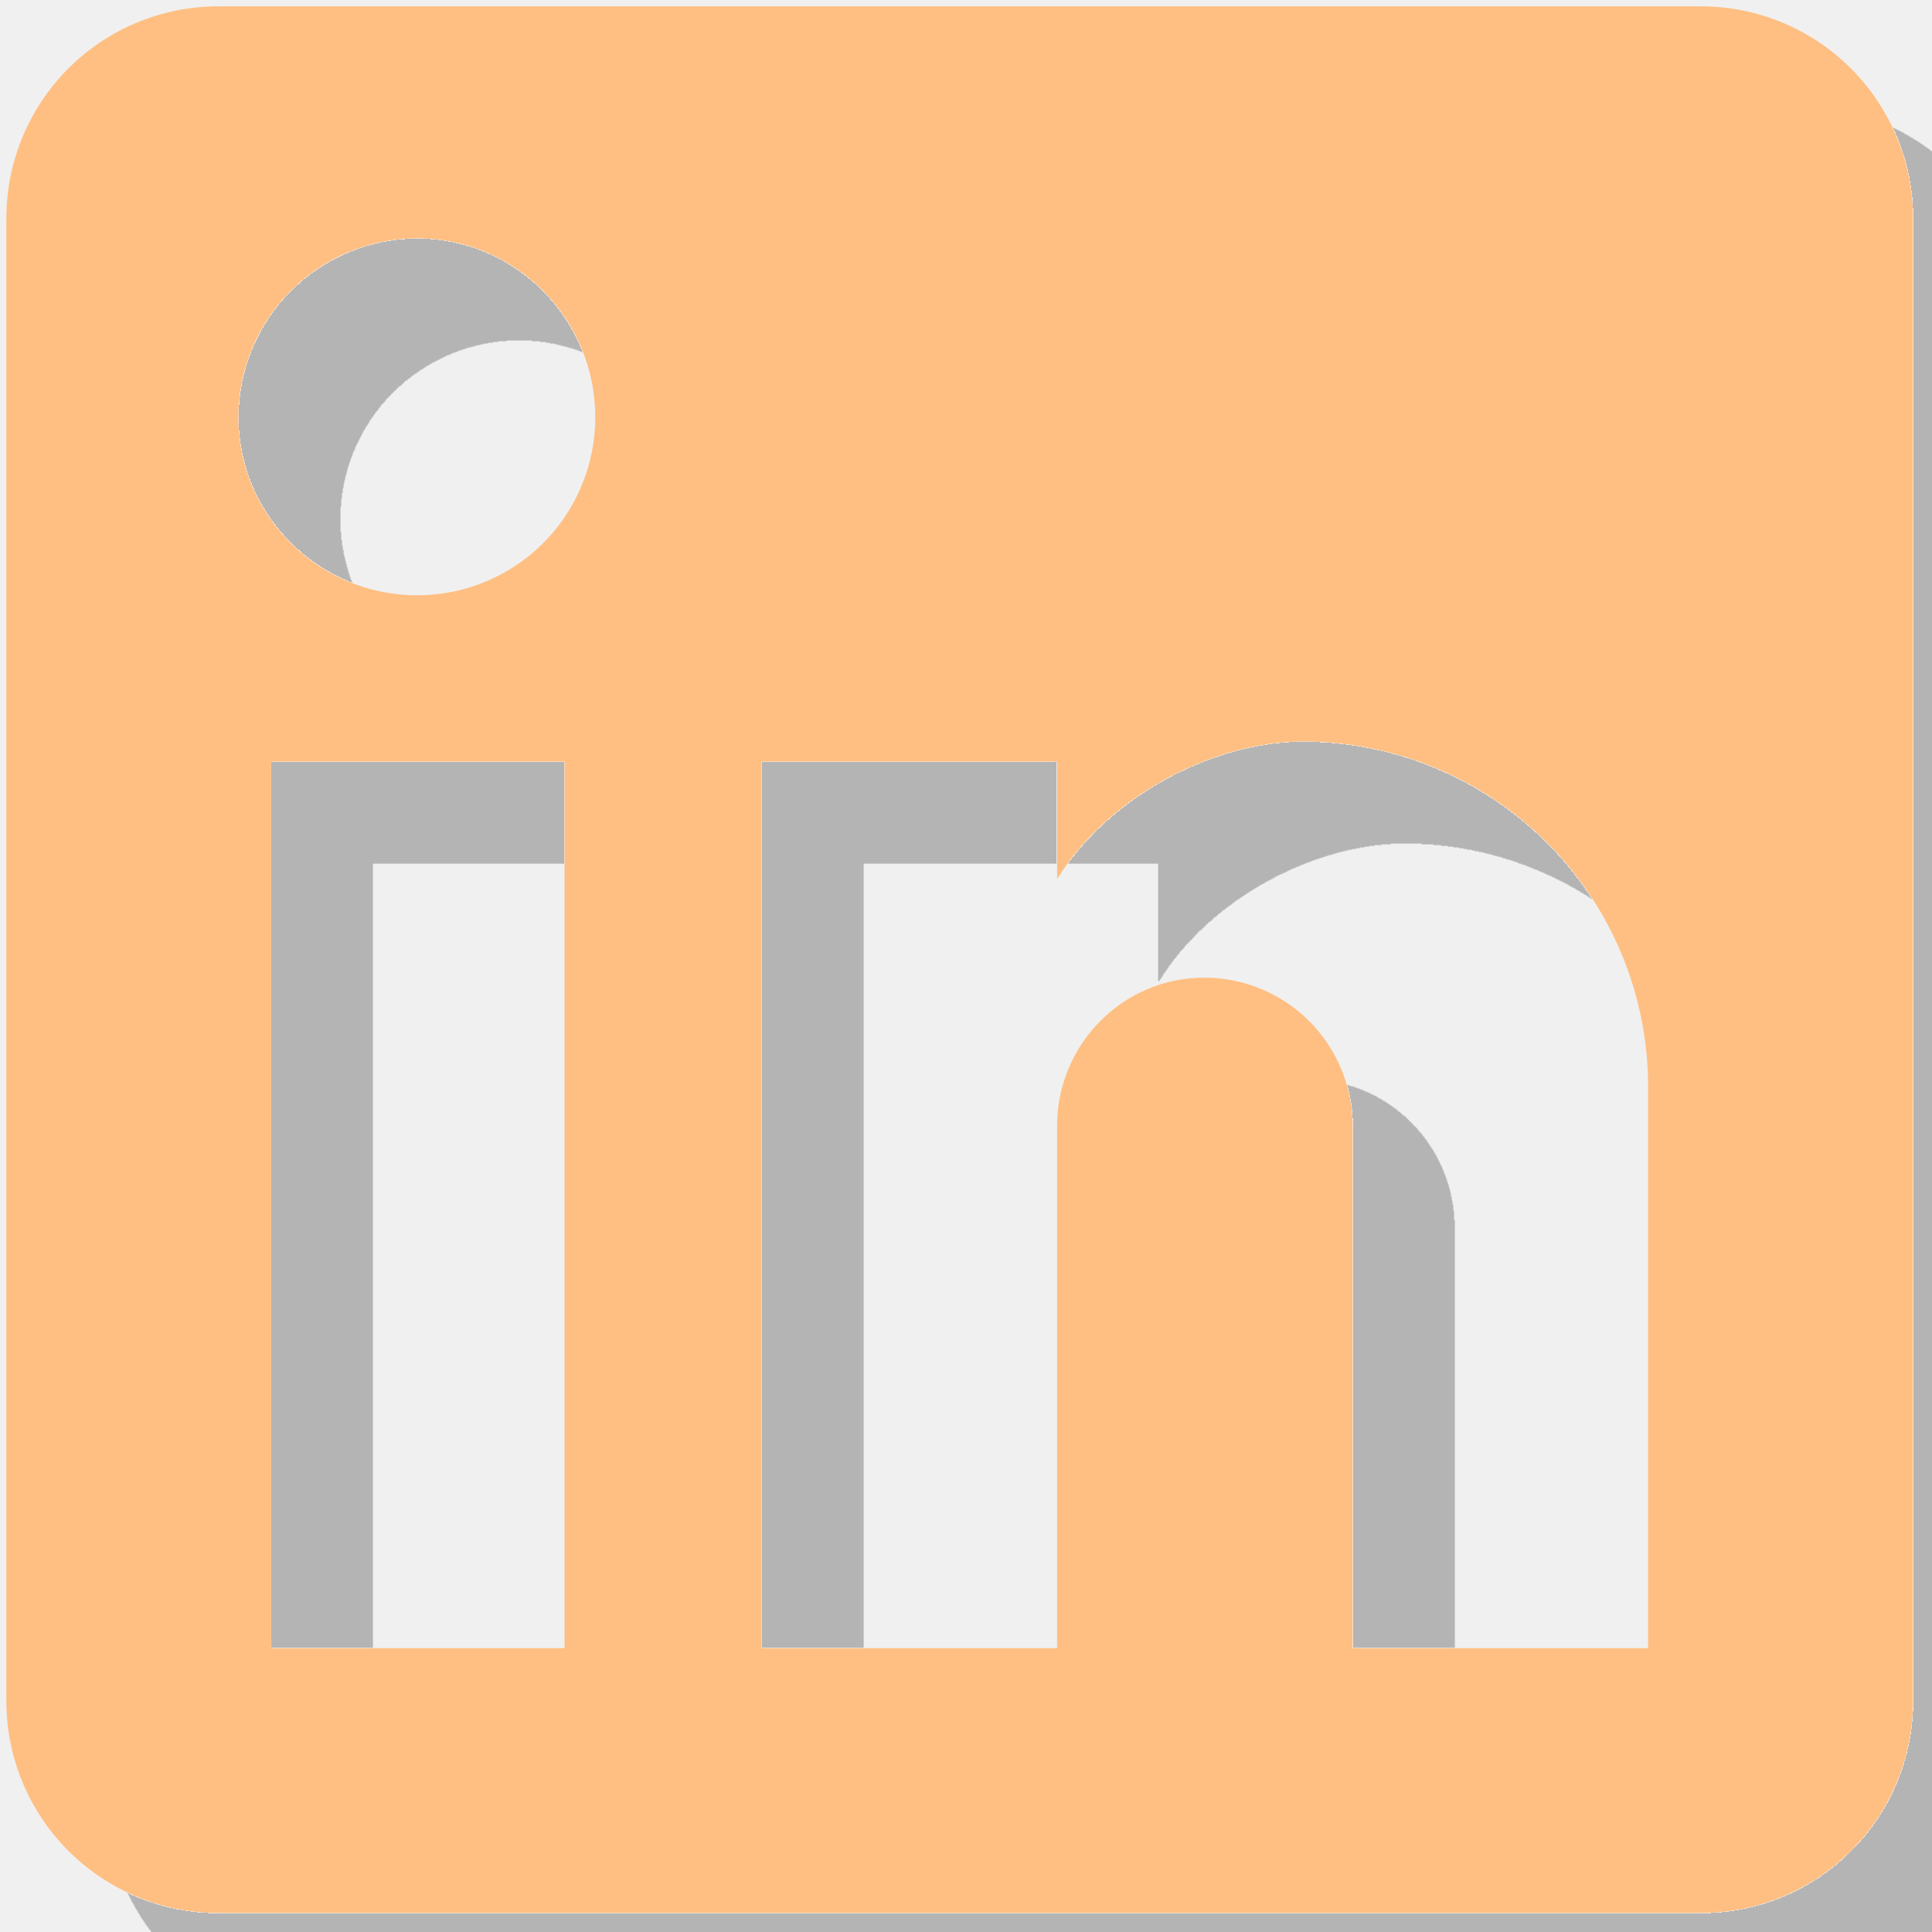
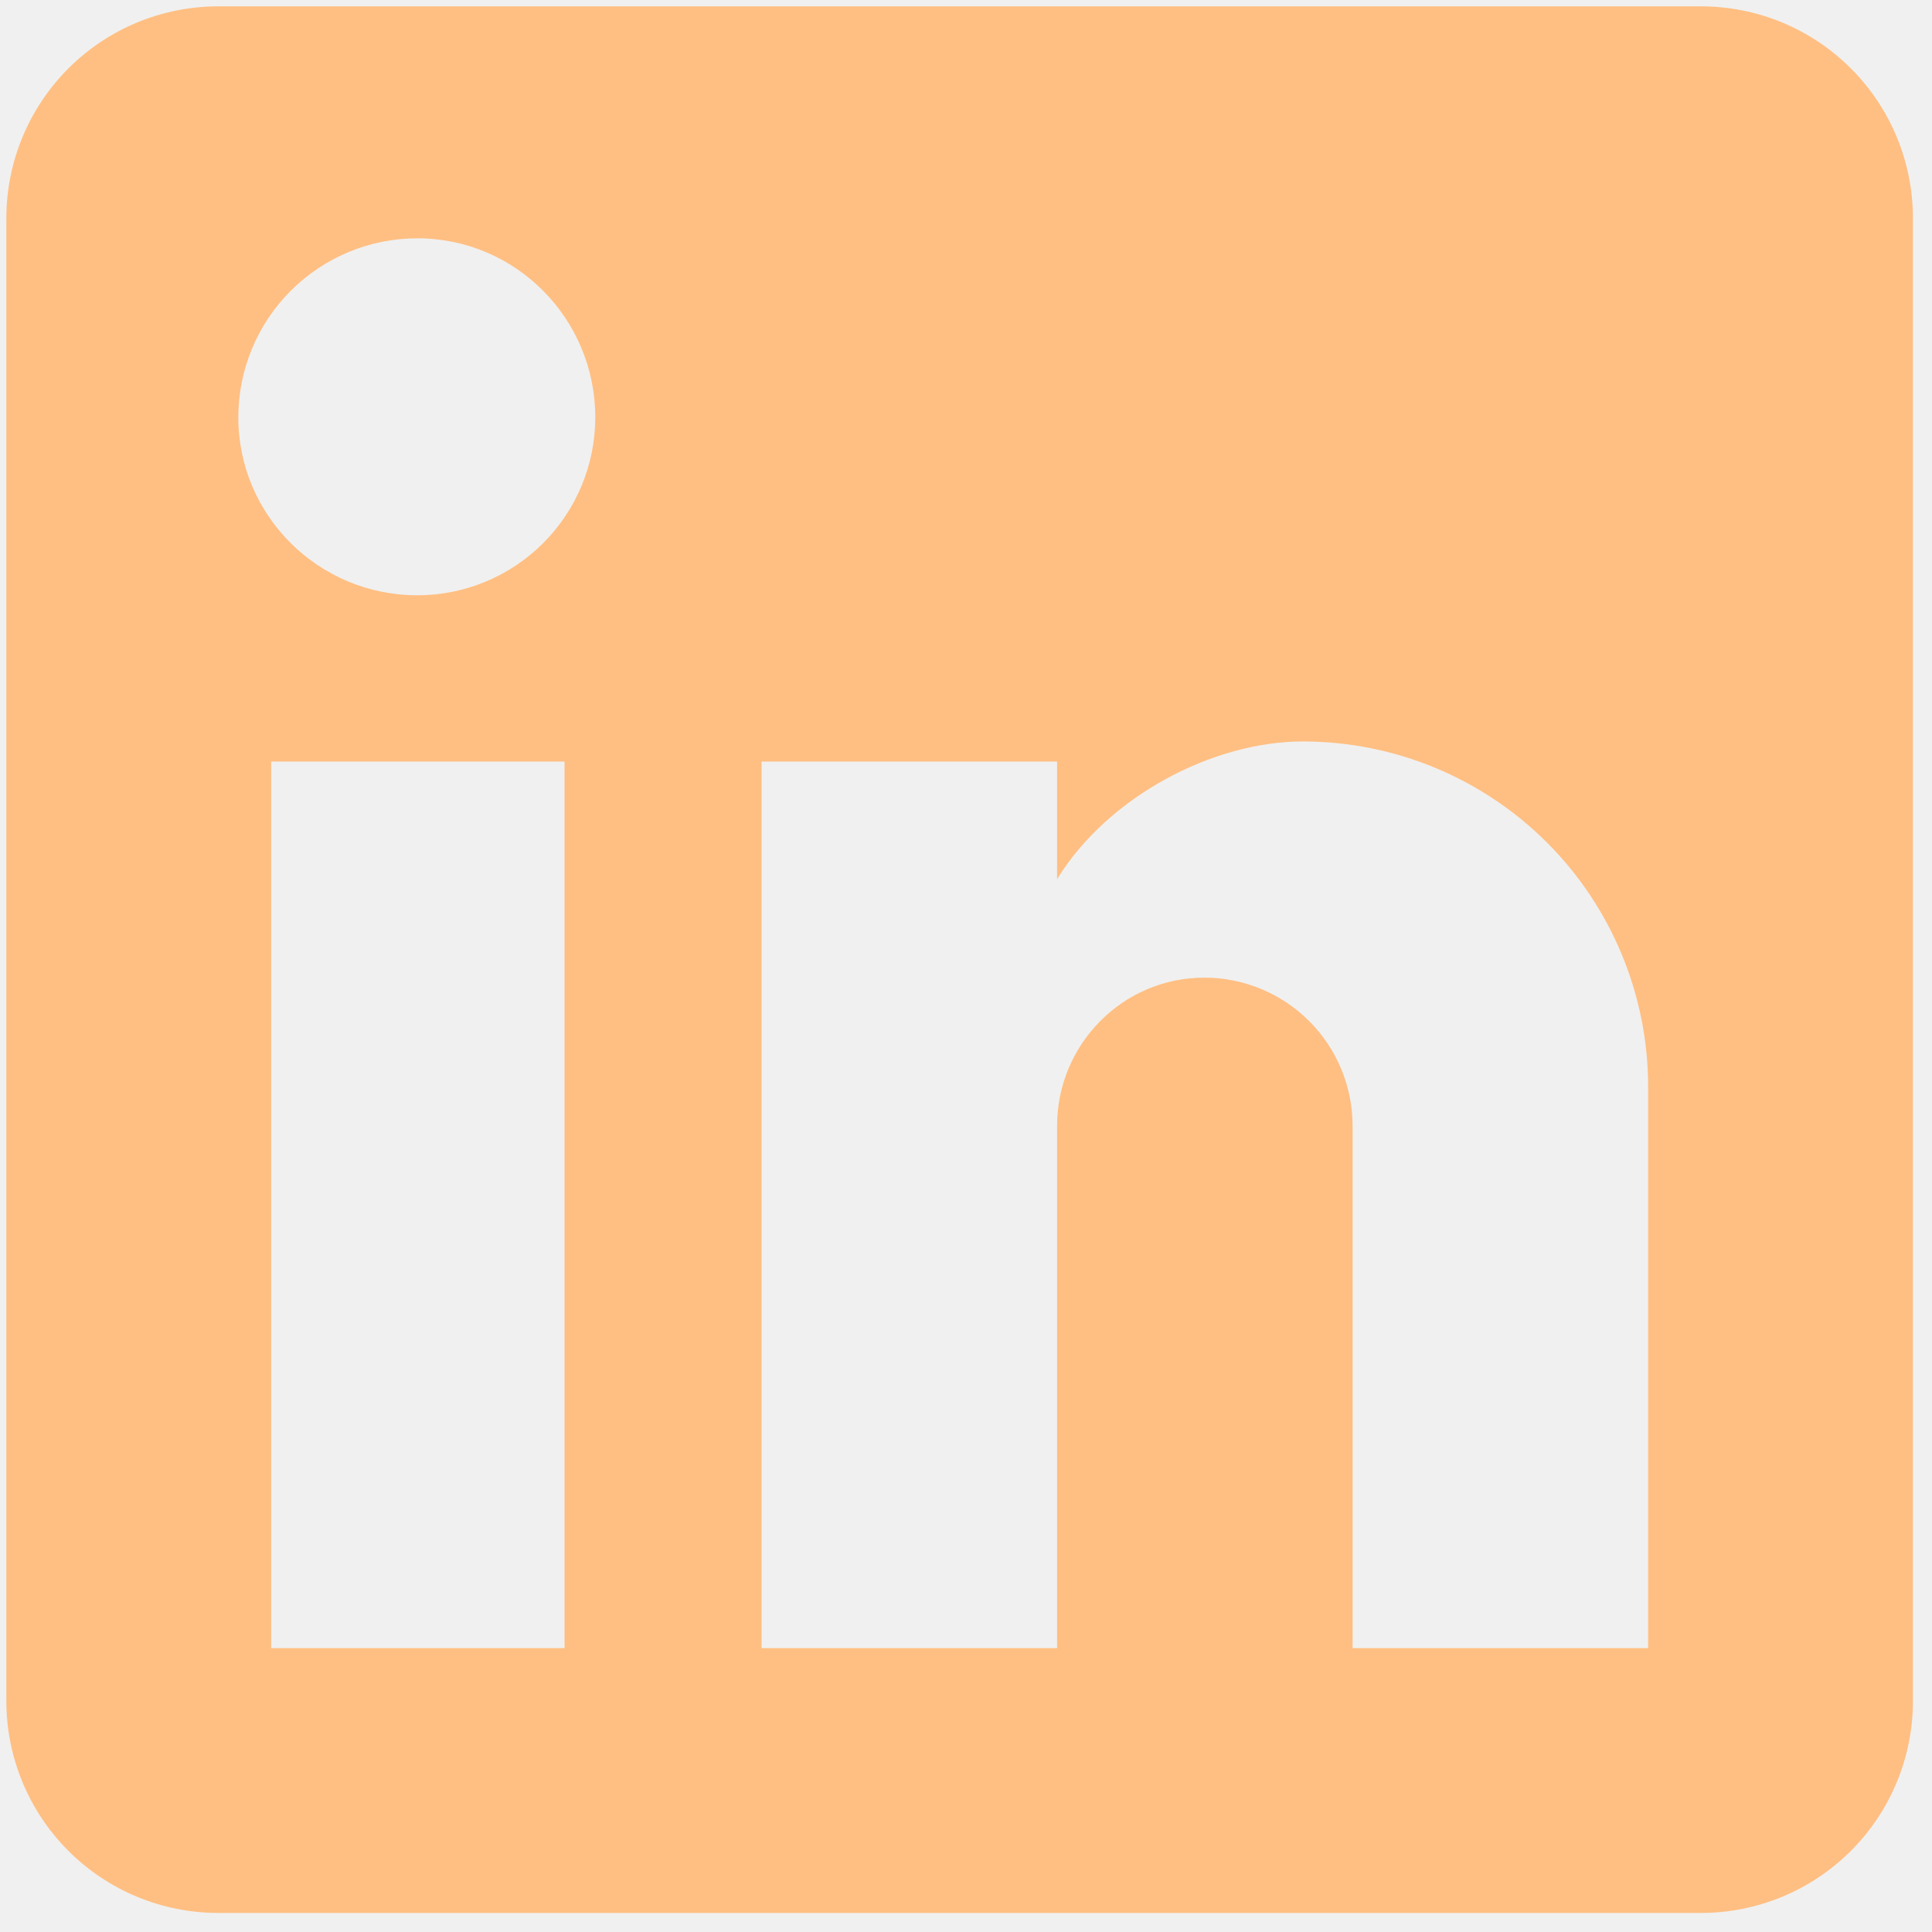
<svg xmlns="http://www.w3.org/2000/svg" width="76" height="76" viewBox="0 0 76 76" fill="none">
-   <g clip-path="url(#clip0_22_983)">
-     <g filter="url(#filter0_d_22_983)">
-       <path d="M66.917 0.25C69.127 0.25 71.246 1.128 72.809 2.691C74.372 4.254 75.25 6.373 75.25 8.583V66.917C75.25 69.127 74.372 71.246 72.809 72.809C71.246 74.372 69.127 75.25 66.917 75.25H8.583C6.373 75.25 4.254 74.372 2.691 72.809C1.128 71.246 0.25 69.127 0.25 66.917V8.583C0.25 6.373 1.128 4.254 2.691 2.691C4.254 1.128 6.373 0.25 8.583 0.25H66.917ZM64.833 64.833V42.75C64.833 39.148 63.402 35.693 60.855 33.145C58.307 30.598 54.852 29.167 51.25 29.167C47.708 29.167 43.583 31.333 41.583 34.583V29.958H29.958V64.833H41.583V44.292C41.583 41.083 44.167 38.458 47.375 38.458C48.922 38.458 50.406 39.073 51.5 40.167C52.594 41.261 53.208 42.745 53.208 44.292V64.833H64.833ZM16.417 23.417C18.273 23.417 20.054 22.679 21.366 21.366C22.679 20.054 23.417 18.273 23.417 16.417C23.417 12.542 20.292 9.375 16.417 9.375C14.549 9.375 12.758 10.117 11.438 11.438C10.117 12.758 9.375 14.549 9.375 16.417C9.375 20.292 12.542 23.417 16.417 23.417ZM22.208 64.833V29.958H10.667V64.833H22.208Z" fill="#FFBF82" />
-     </g>
-   </g>
-   <defs>
-     <filter id="filter0_d_22_983" x="0.25" y="0.25" width="79" height="79" filterUnits="userSpaceOnUse" color-interpolation-filters="sRGB">
-       <feFlood flood-opacity="0" result="BackgroundImageFix" />
-       <feColorMatrix in="SourceAlpha" type="matrix" values="0 0 0 0 0 0 0 0 0 0 0 0 0 0 0 0 0 0 127 0" result="hardAlpha" />
-       <feOffset dx="4" dy="4" />
-       <feComposite in2="hardAlpha" operator="out" />
-       <feColorMatrix type="matrix" values="0 0 0 0 0 0 0 0 0 0 0 0 0 0 0 0 0 0 0.25 0" />
-       <feBlend mode="normal" in2="BackgroundImageFix" result="effect1_dropShadow_22_983" />
-       <feBlend mode="normal" in="SourceGraphic" in2="effect1_dropShadow_22_983" result="shape" />
-     </filter>
-     <clipPath id="clip0_22_983">
-       <rect width="76" height="76" fill="white" />
-     </clipPath>
-   </defs>
+   <path d="M66.917 0.25C69.127 0.25 71.246 1.128 72.809 2.691C74.372 4.254 75.25 6.373 75.25 8.583V66.917C75.25 69.127 74.372 71.246 72.809 72.809C71.246 74.372 69.127 75.25 66.917 75.25H8.583C6.373 75.25 4.254 74.372 2.691 72.809C1.128 71.246 0.25 69.127 0.25 66.917V8.583C0.25 6.373 1.128 4.254 2.691 2.691C4.254 1.128 6.373 0.25 8.583 0.25H66.917ZM64.833 64.833V42.75C64.833 39.148 63.402 35.693 60.855 33.145C58.307 30.598 54.852 29.167 51.25 29.167C47.708 29.167 43.583 31.333 41.583 34.583V29.958H29.958V64.833H41.583V44.292C41.583 41.083 44.167 38.458 47.375 38.458C48.922 38.458 50.406 39.073 51.5 40.167C52.594 41.261 53.208 42.745 53.208 44.292V64.833H64.833ZM16.417 23.417C18.273 23.417 20.054 22.679 21.366 21.366C22.679 20.054 23.417 18.273 23.417 16.417C23.417 12.542 20.292 9.375 16.417 9.375C14.549 9.375 12.758 10.117 11.438 11.438C10.117 12.758 9.375 14.549 9.375 16.417C9.375 20.292 12.542 23.417 16.417 23.417ZM22.208 64.833V29.958H10.667V64.833H22.208Z" fill="#FFBF82" />
</svg>
